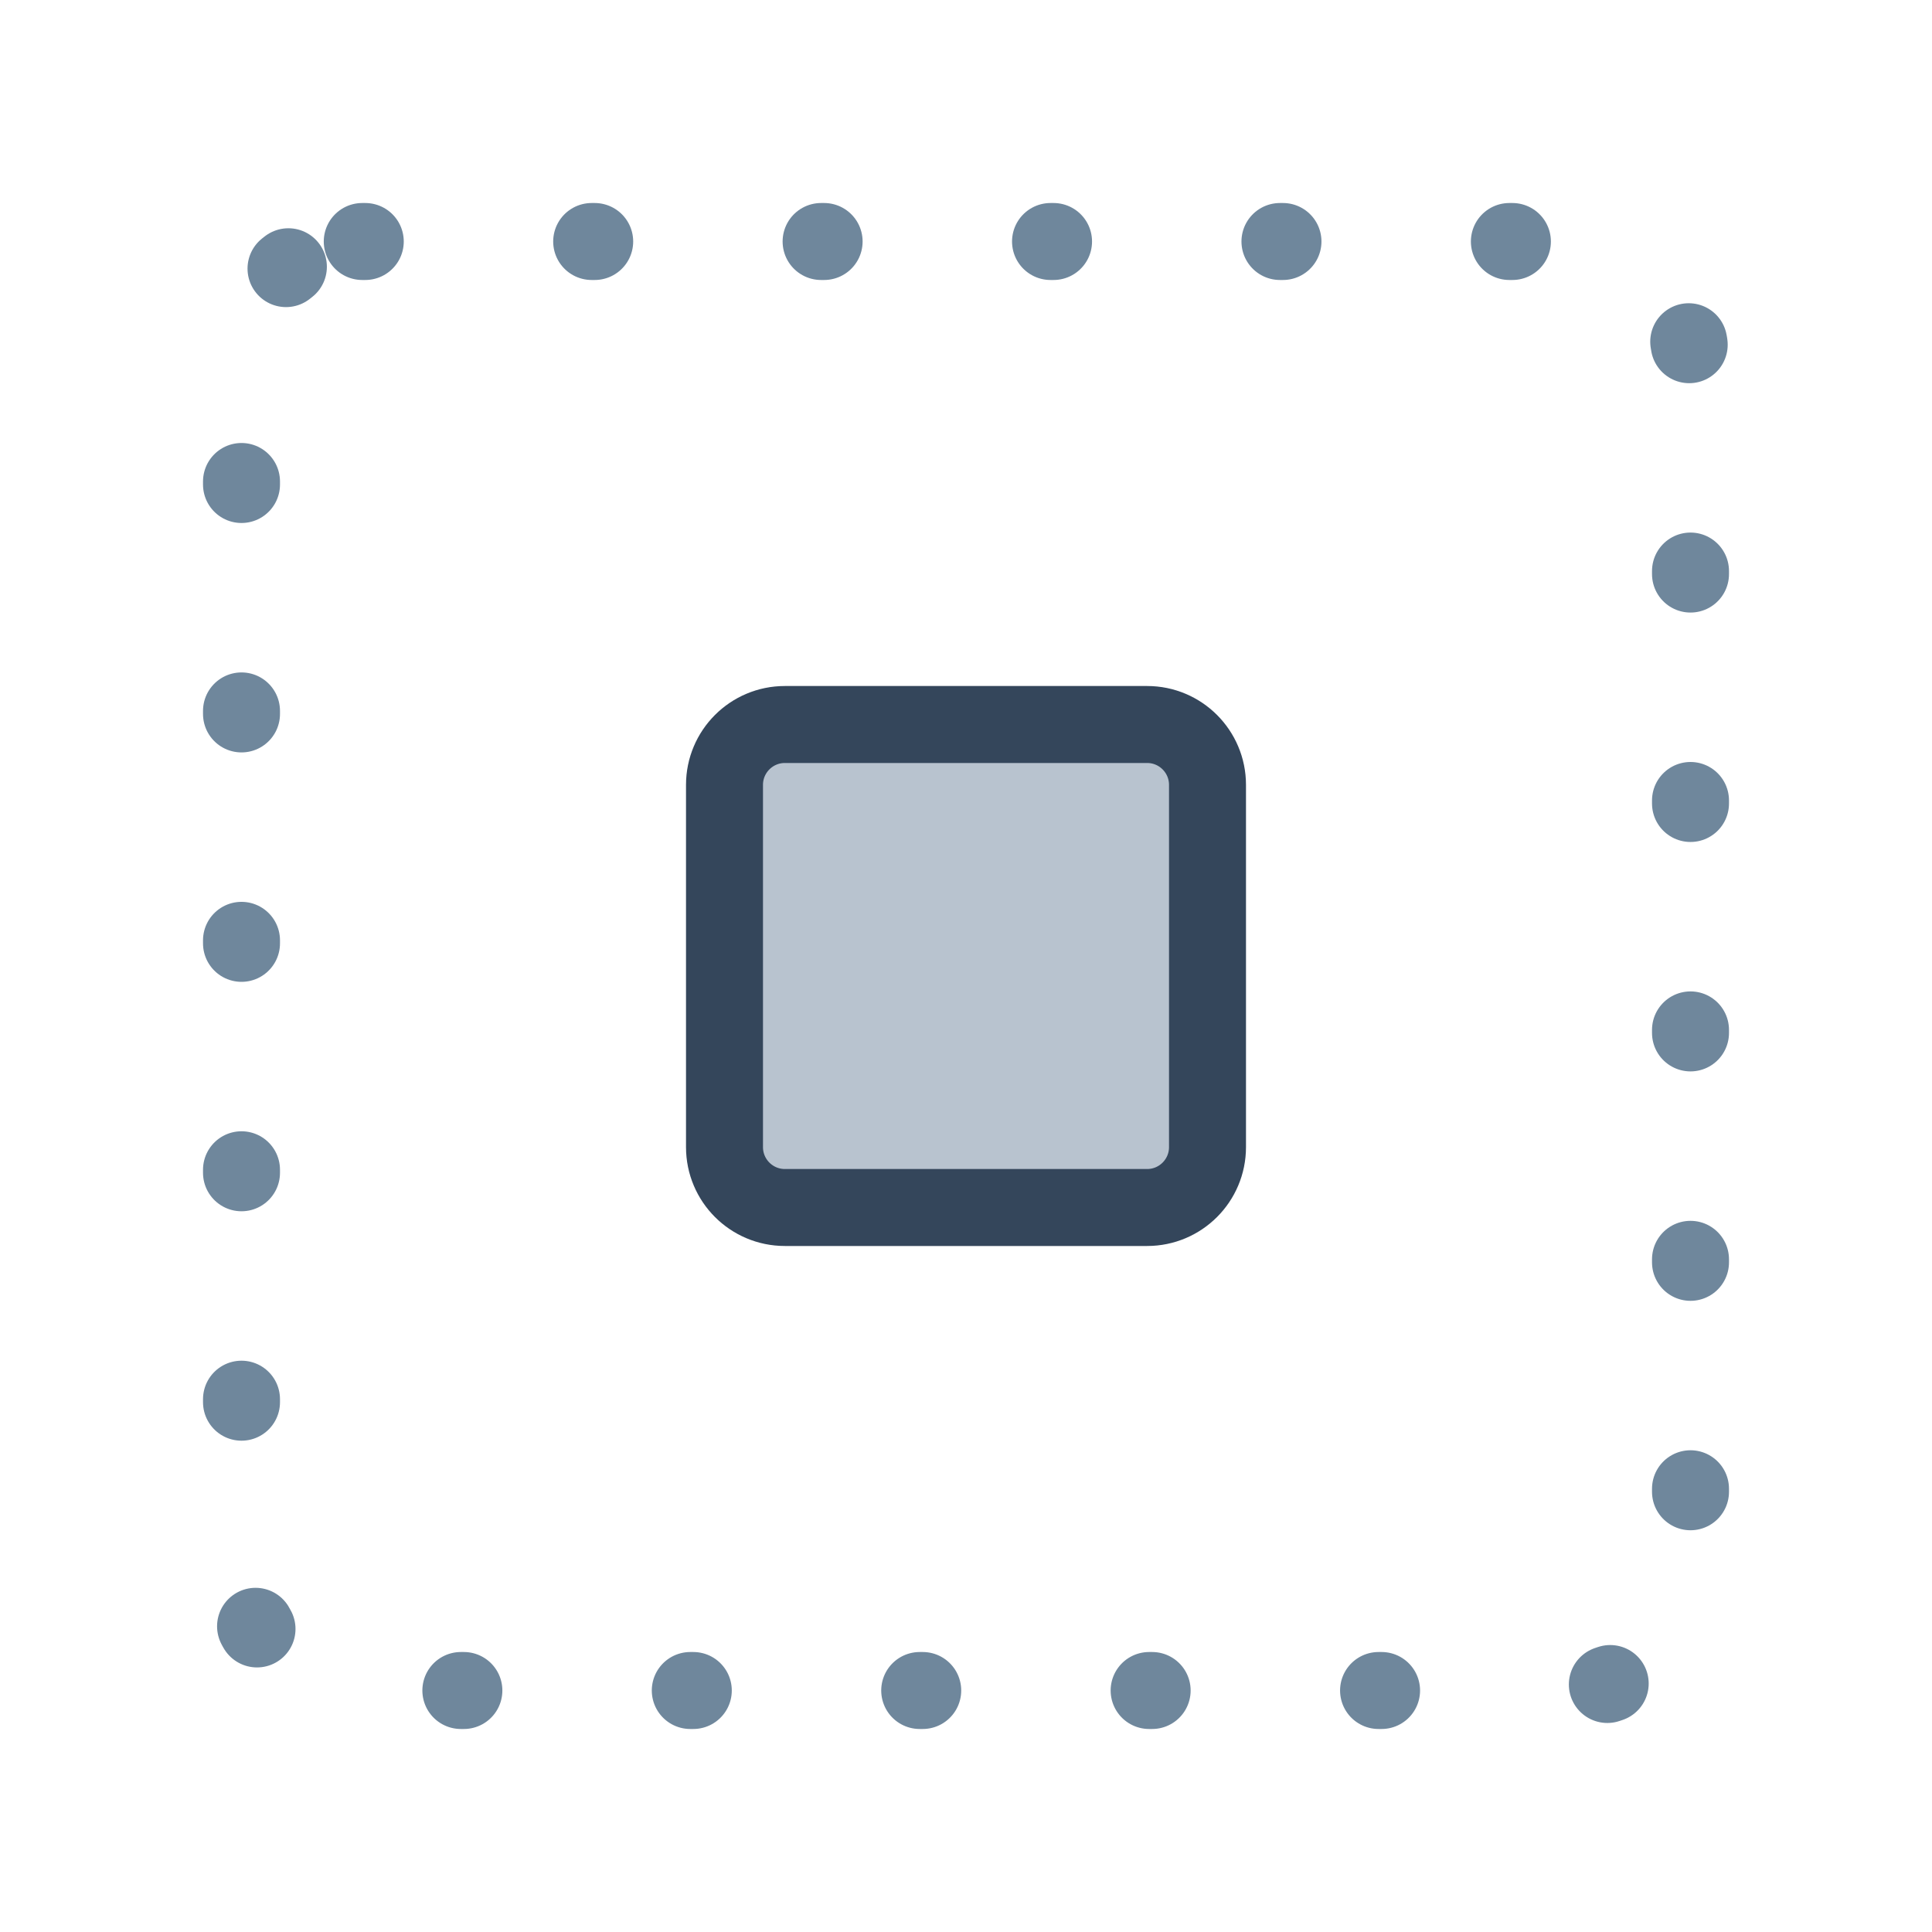
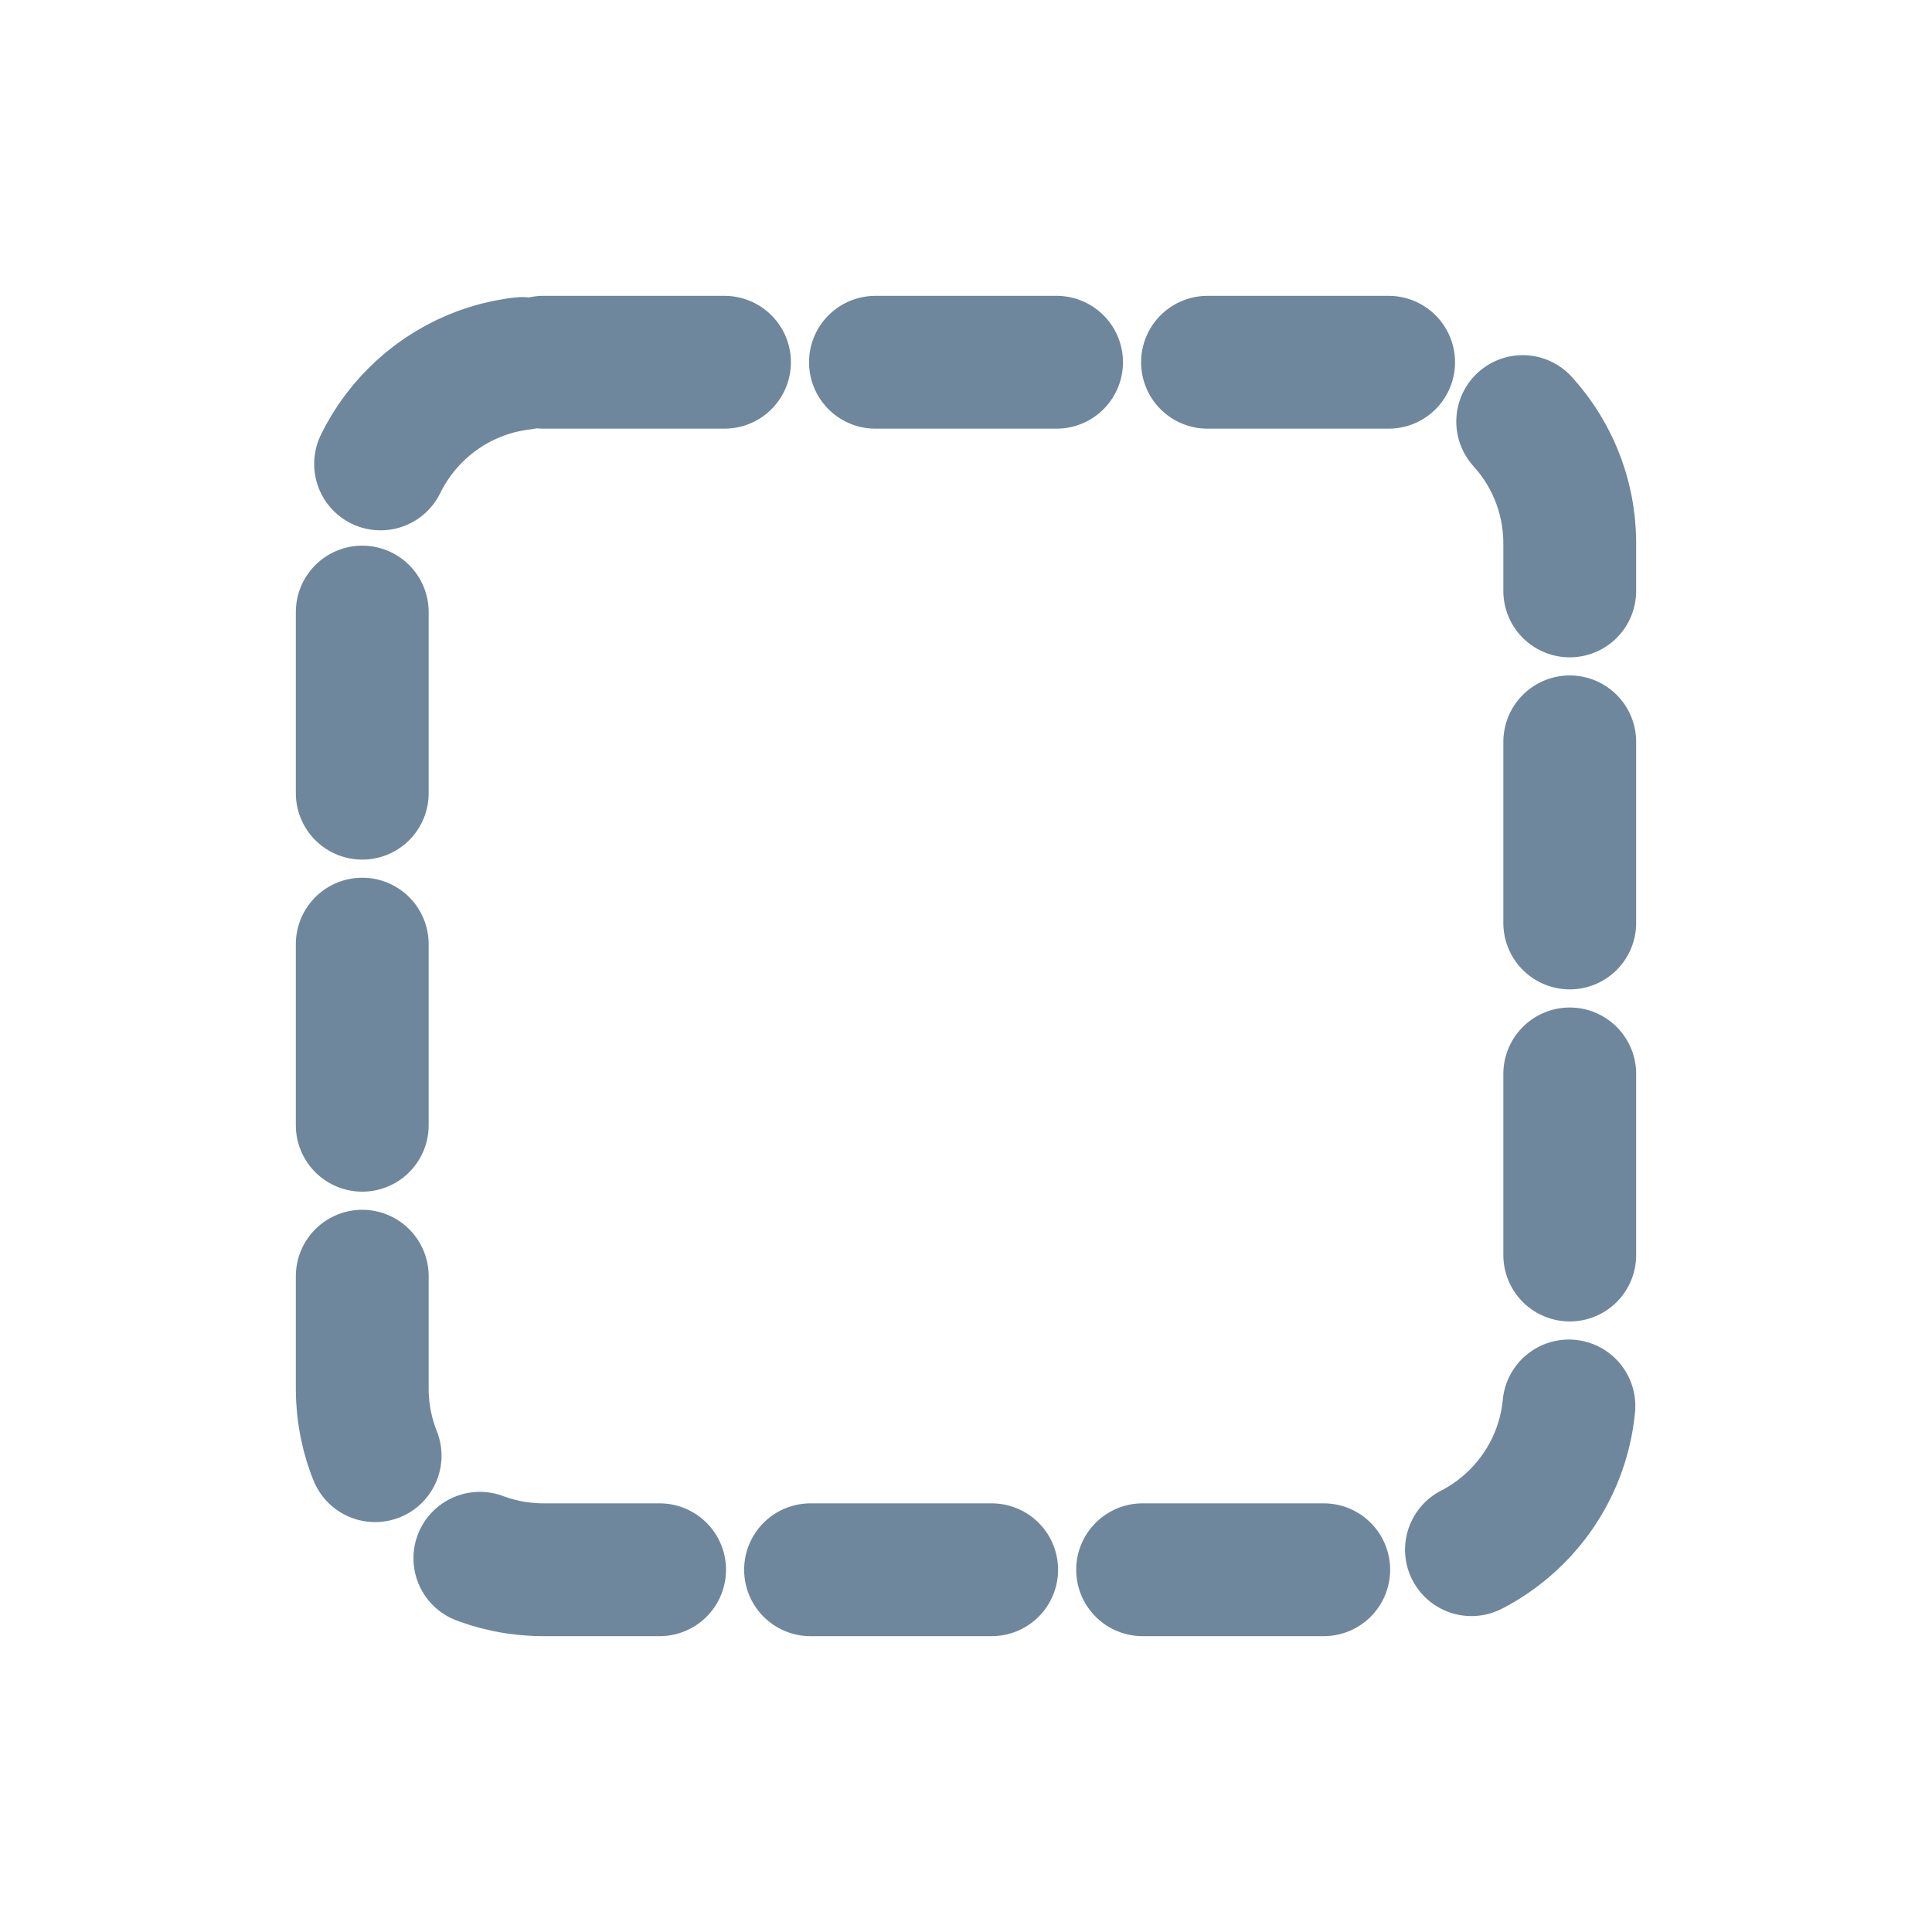
<svg xmlns="http://www.w3.org/2000/svg" viewBox="0 0 64 64">
-   <path d="M12 8L52 8A4 4 0 0 1 56 12L56 52A4 4 0 0 1 52 56L12 56A4 4 0 0 1 8 52L8 12A4 4 0 0 1 12 8Z" fill="none" stroke="#6f879c" stroke-width="2.55" stroke-linejoin="round" stroke-linecap="round" stroke-dasharray="0.1 7.5" />
-   <path d="M26 24L38 24A2 2 0 0 1 40 26L40 38A2 2 0 0 1 38 40L26 40A2 2 0 0 1 24 38L24 26A2 2 0 0 1 26 24Z" fill="#b8c3cf" stroke="#34465b" stroke-width="2.55" stroke-linejoin="round" stroke-linecap="round" />
+   <path d="M18 12L46 12A6 6 0 0 1 52 18L52 46A6 6 0 0 1 46 52L18 52A6 6 0 0 1 12 46L12 18A6 6 0 0 1 18 12Z" fill="none" stroke="#6f879c" stroke-width="4.4" stroke-linejoin="round" stroke-linecap="round" stroke-dasharray="6 5" />
</svg>
